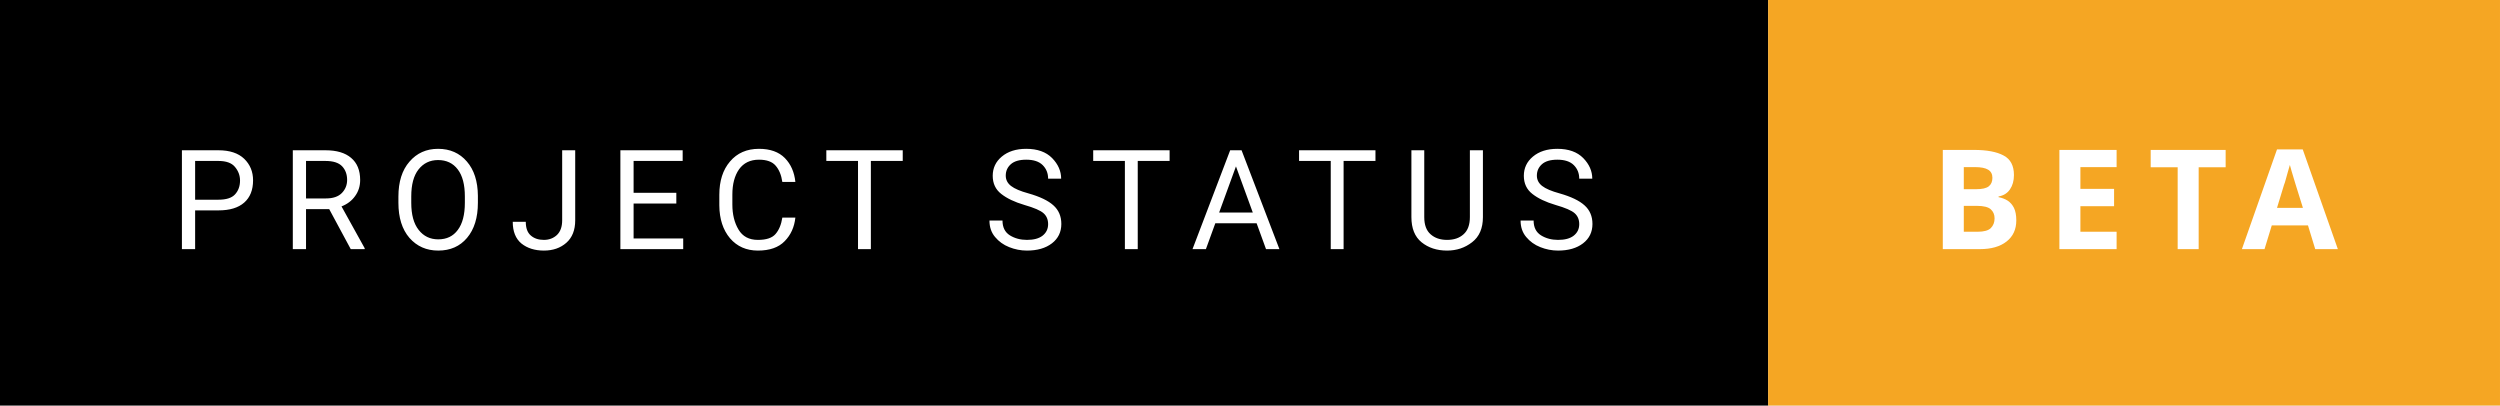
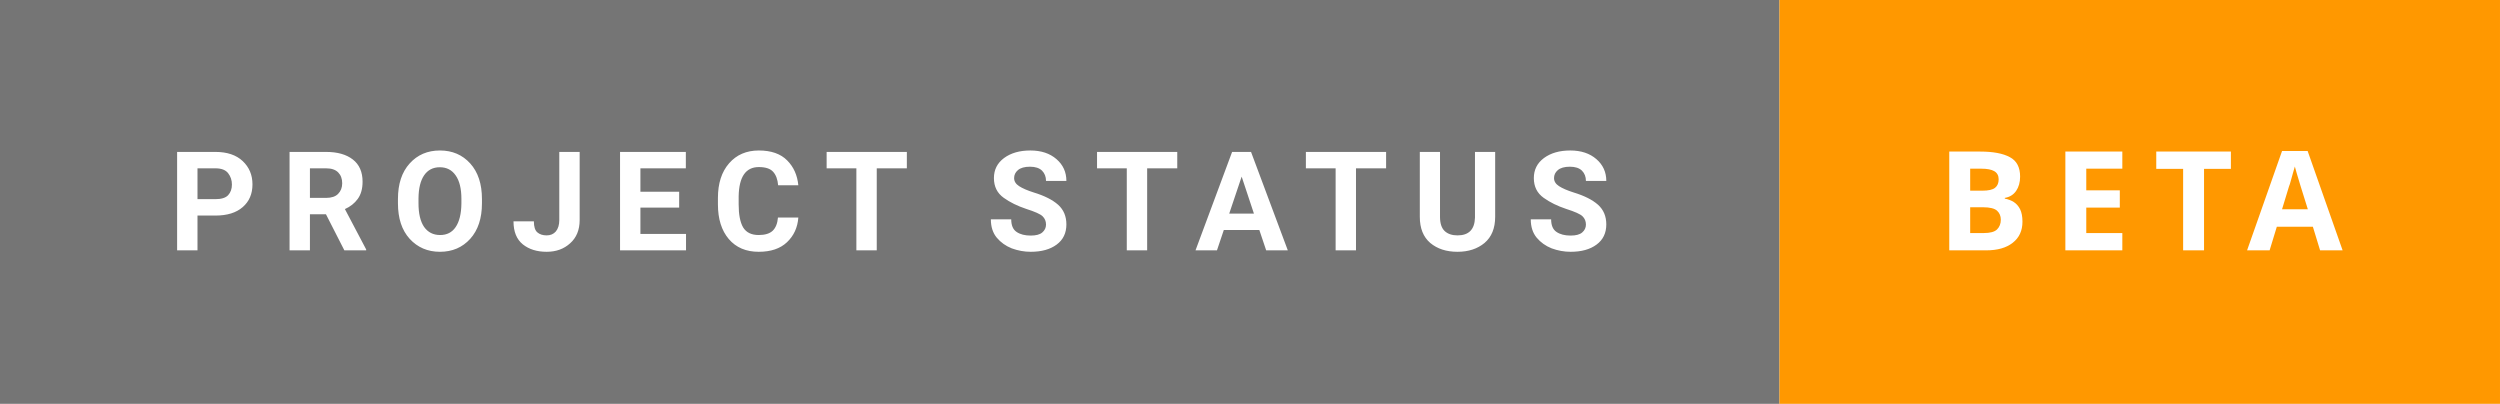
- <svg xmlns="http://www.w3.org/2000/svg" width="215.751" height="35" viewBox="0 0 215.751 35">
-   <rect width="152.594" height="35" fill="#000000" />
-   <rect x="152.594" width="63.156" height="35" fill="#f5a623" />
-   <text x="76.297" y="21.5" font-size="12" font-family="'Roboto', sans-serif" fill="#FFFFFF" text-anchor="middle" letter-spacing="2">PROJECT STATUS</text>
-   <text x="184.173" y="21.5" font-size="12" font-family="'Montserrat', sans-serif" fill="#FFFFFF" text-anchor="middle" font-weight="900" letter-spacing="2">BETA</text>
+ <svg xmlns="http://www.w3.org/2000/svg" data-v-3c87b7b4="" width="216.688" height="35" viewBox="0 0 216.688 35" class="badge-svg">
+   <defs data-v-3c87b7b4="" />
+   <rect data-v-3c87b7b4="" width="154.234" height="35" fill="#757575" />
+   <rect data-v-3c87b7b4="" x="154.234" width="62.453" height="35" fill="#ff9800" />
+   <text data-v-3c87b7b4="" x="77.117" y="17.5" dy="0.35em" font-size="12" font-family="Roboto, sans-serif" fill="#FFFFFF" text-anchor="middle" letter-spacing="2" font-weight="600" font-style="normal" text-decoration="none" fill-opacity="1" font-variant="normal" style="text-transform: uppercase;">PROJECT STATUS</text>
+   <text data-v-3c87b7b4="" x="185.461" y="17.5" dy="0.35em" font-size="12" font-family="Montserrat, sans-serif" fill="#FFFFFF" text-anchor="middle" font-weight="900" letter-spacing="2" font-style="normal" text-decoration="none" fill-opacity="1" font-variant="normal" style="text-transform: uppercase;">BETA</text>
</svg>
